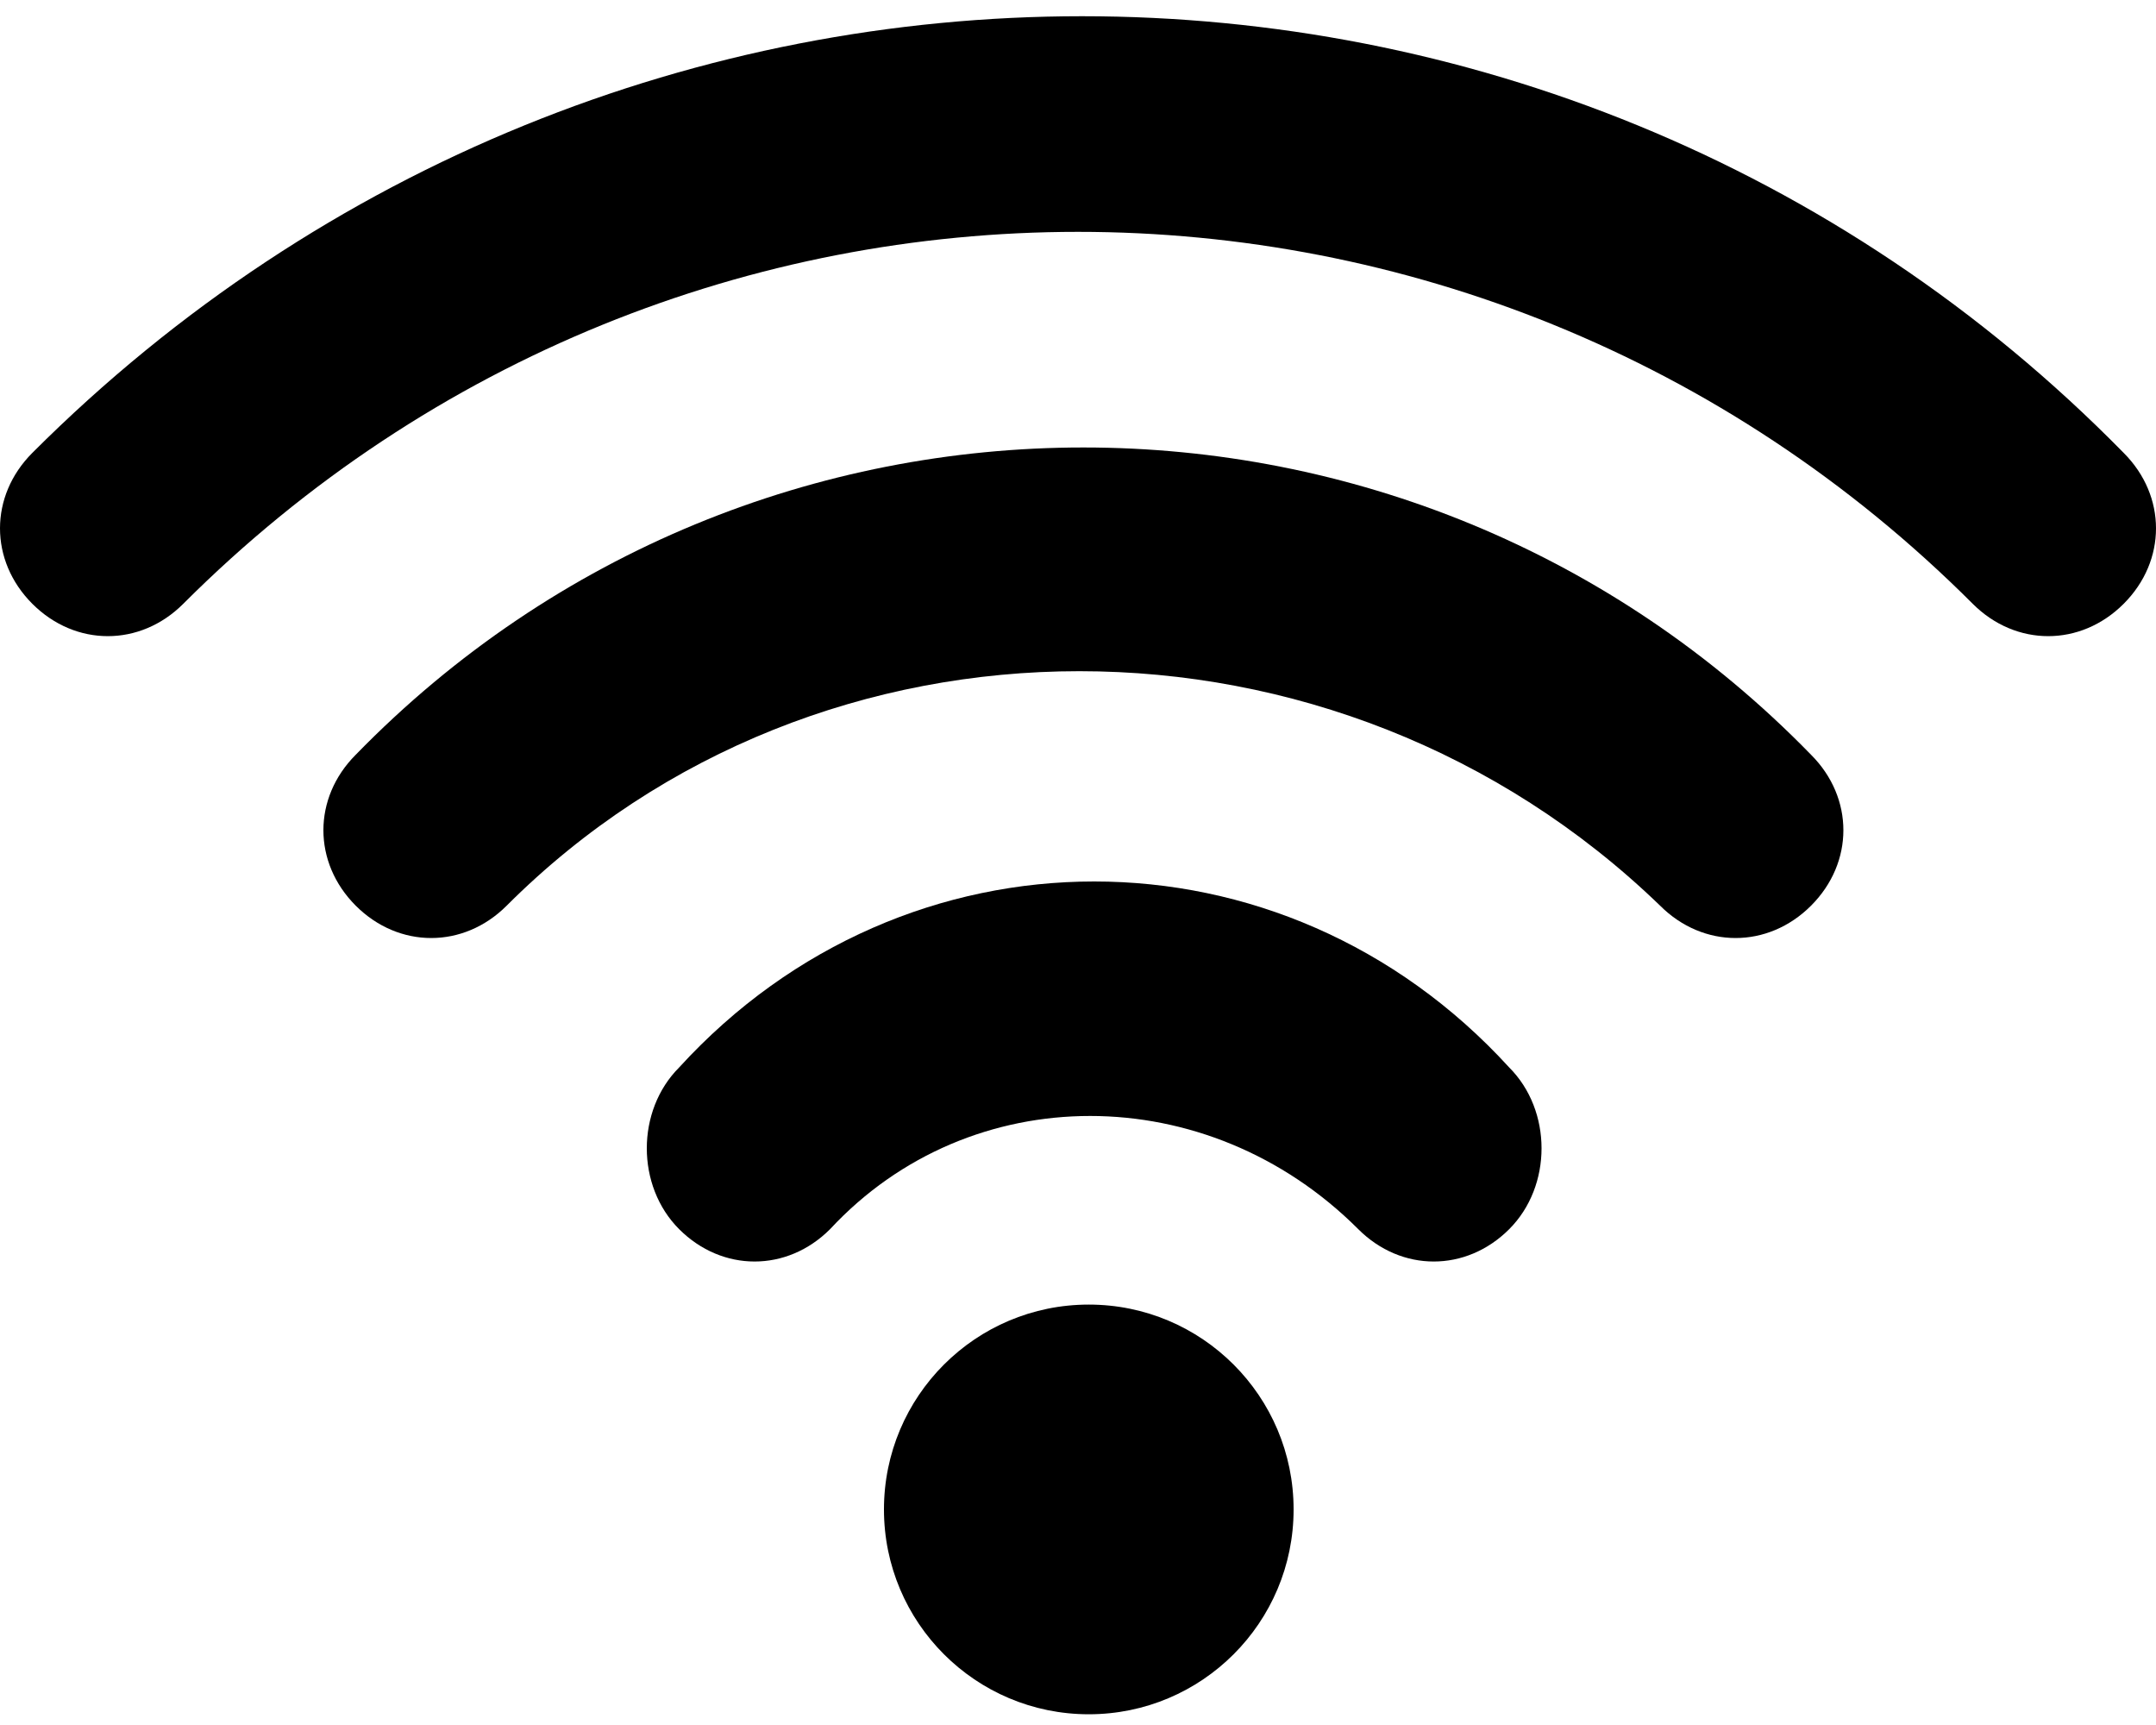
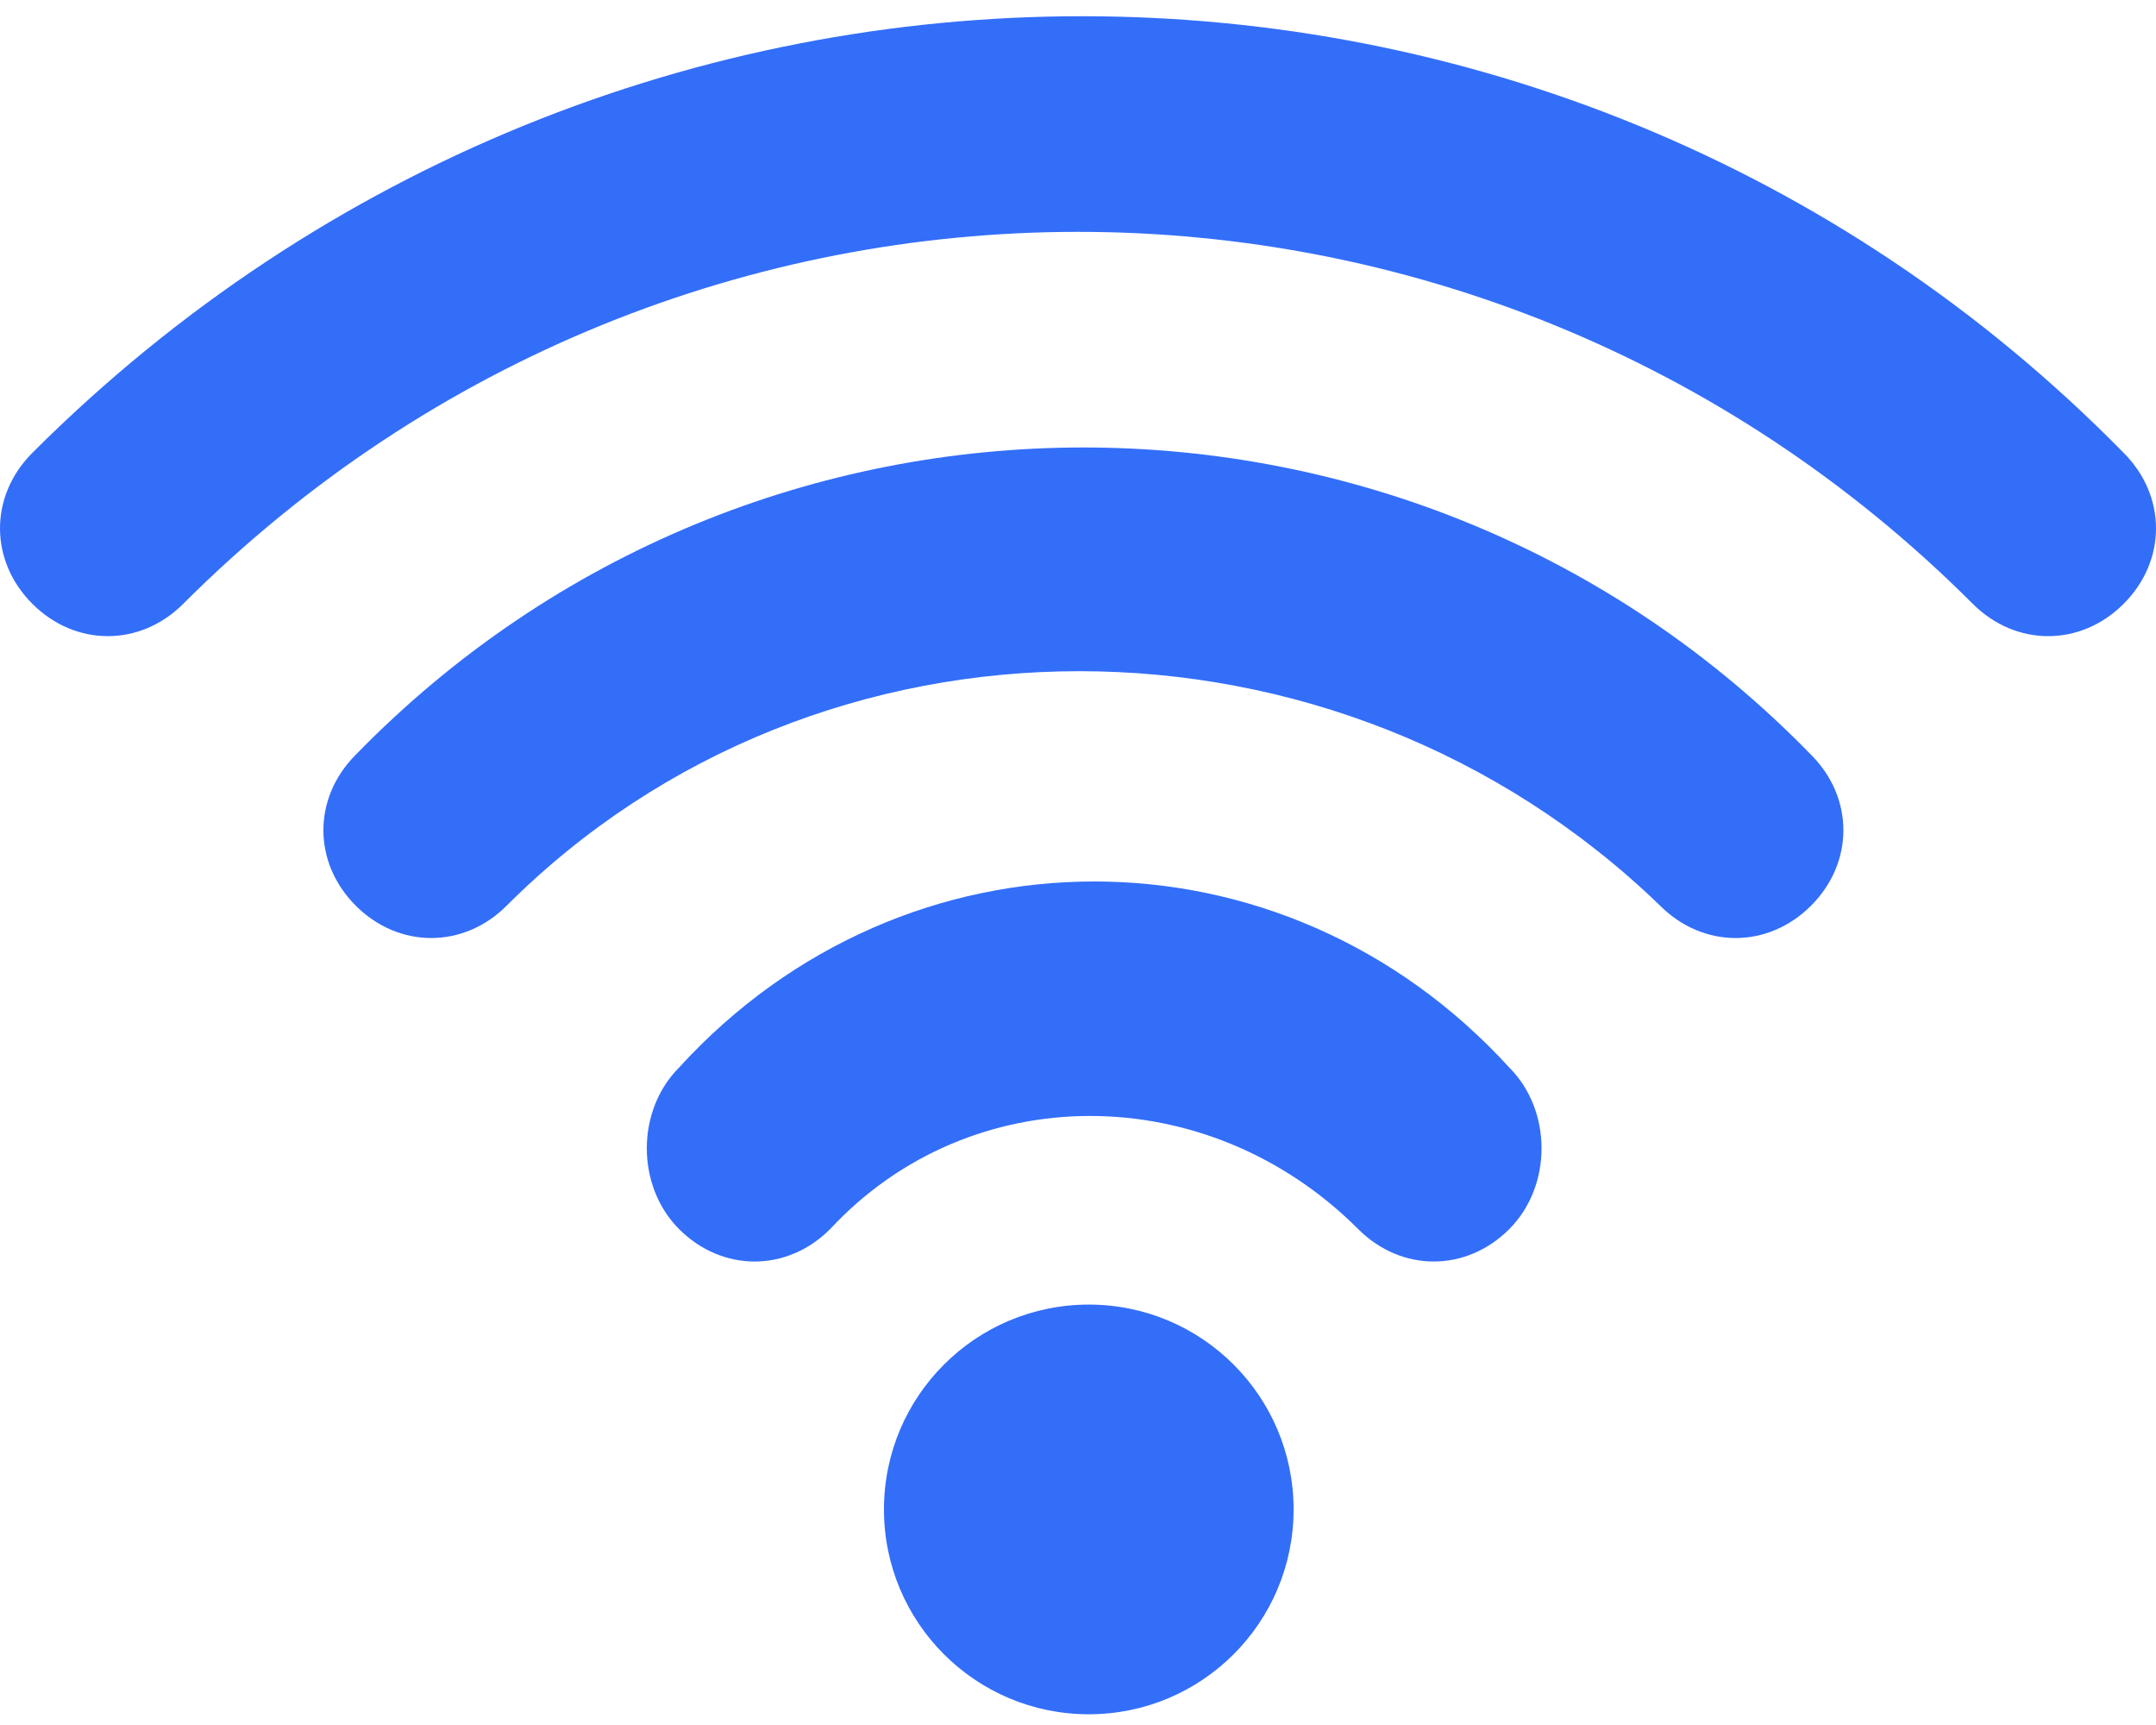
- <svg xmlns="http://www.w3.org/2000/svg" width="40" height="32" viewBox="0 0 40 32" fill="none">
+ <svg xmlns="http://www.w3.org/2000/svg" width="40" height="32" viewBox="0 0 40 32" fill="none" style="color: #336EF9">
  <path d="M36.6 11.201C27.4 2.001 12.6 2.001 3.4 11.201C2.6 12.001 1.4 12.001 0.6 11.201C-0.2 10.401 -0.2 9.201 0.6 8.401C11.4 -2.399 28.8 -2.399 39.4 8.401C40.2 9.201 40.2 10.401 39.4 11.201C38.6 12.001 37.4 12.001 36.6 11.201Z" fill="currentcolor" />
  <path d="M30.8 16.801C24.8 11.001 15.2 11.001 9.4 16.801C8.6 17.601 7.4 17.601 6.6 16.801C5.8 16.001 5.8 14.801 6.6 14.001C14 6.401 26.2 6.401 33.6 14.001C34.4 14.801 34.4 16.001 33.6 16.801C32.8 17.601 31.6 17.601 30.8 16.801Z" fill="currentcolor" />
  <path d="M25.2 22.802C22.4 20.002 18 20.002 15.4 22.802C14.6 23.602 13.4 23.602 12.6 22.802C11.8 22.002 11.8 20.602 12.6 19.802C16.8 15.202 23.8 15.202 28 19.802C28.8 20.602 28.8 22.002 28 22.802C27.2 23.602 26 23.602 25.2 22.802Z" fill="currentcolor" />
  <path d="M20.2 31.801C22.299 31.801 24 30.1 24 28.001C24 25.902 22.299 24.201 20.2 24.201C18.101 24.201 16.4 25.902 16.4 28.001C16.4 30.1 18.101 31.801 20.2 31.801Z" fill="currentcolor" />
</svg>
